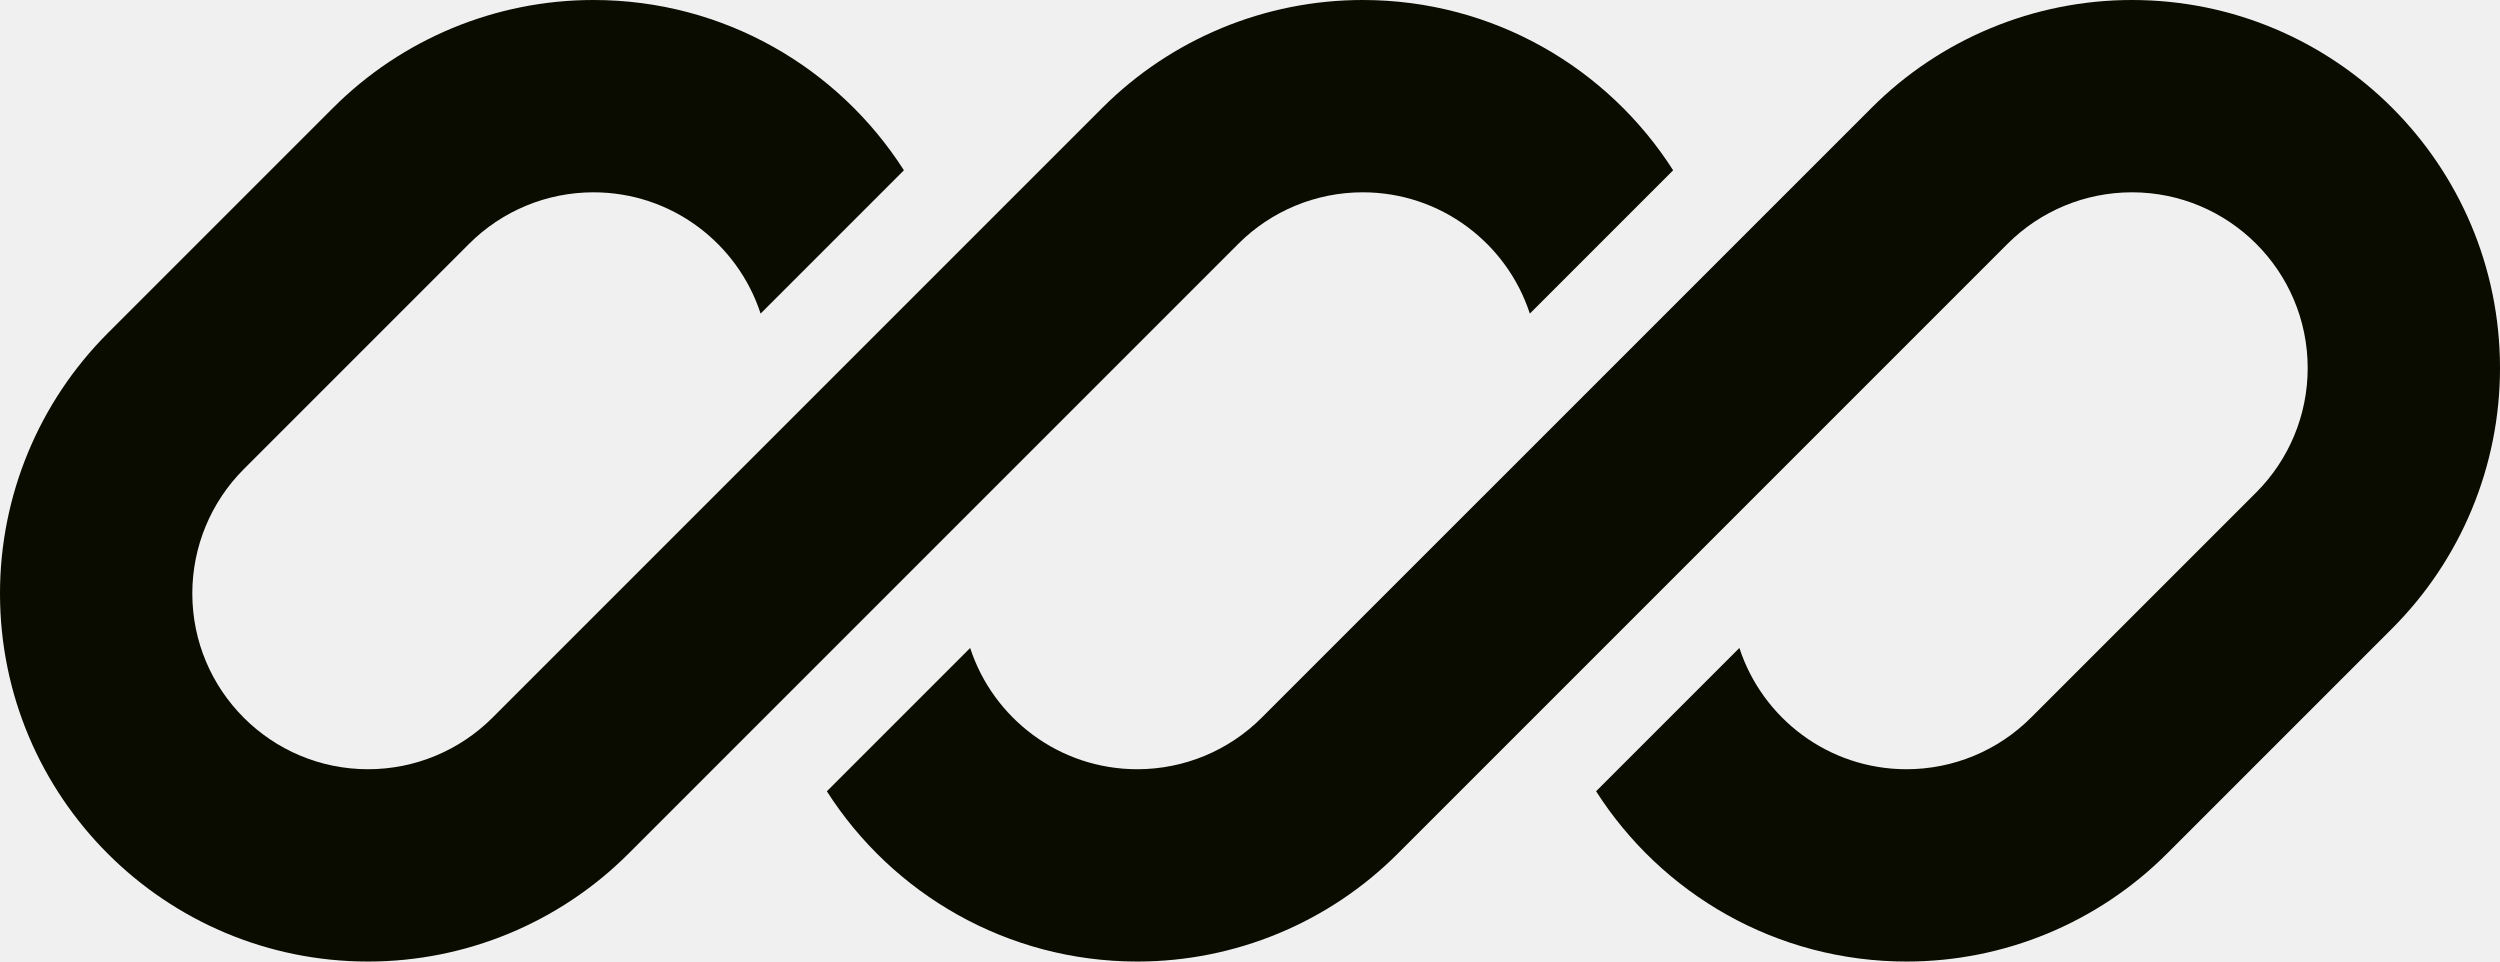
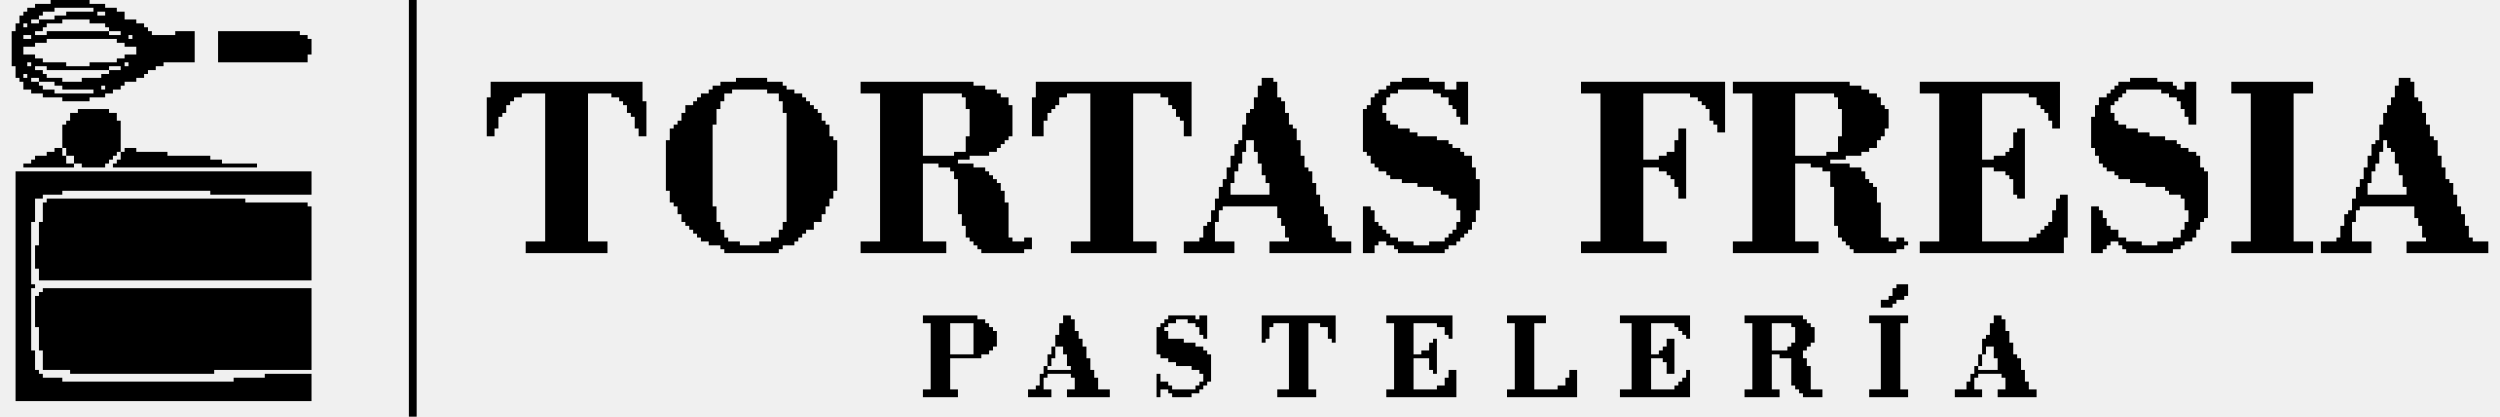
- <svg xmlns="http://www.w3.org/2000/svg" width="78" height="30" viewBox="0 0 78 30" fill="none">
-   <g clip-path="url(#clip0_328_4211)">
-     <path d="M18.515 0C15.469 0 12.547 1.21 10.393 3.364L3.364 10.393C1.21 12.547 0 15.469 0 18.515C0 24.858 5.142 30 11.485 30C14.531 30 17.453 28.79 19.607 26.636L24.469 21.774C24.469 21.774 24.469 21.774 24.469 21.774L38.636 7.607C39.665 6.578 41.06 6 42.515 6C44.95 6 47.015 7.587 47.731 9.784L52.202 5.313C50.163 2.118 46.586 0 42.515 0C39.469 0 36.547 1.21 34.393 3.364L15.364 22.393C14.335 23.422 12.94 24 11.485 24C8.456 24 6 21.544 6 18.515C6 17.06 6.578 15.665 7.607 14.636L14.636 7.607C15.665 6.578 17.06 6 18.515 6C20.95 6 23.015 7.587 23.731 9.784L28.202 5.313C26.163 2.118 22.586 0 18.515 0Z" fill="#0A0C00" />
-     <path d="M39.364 22.393C38.335 23.422 36.94 24 35.485 24C33.05 24 30.985 22.413 30.269 20.217L25.798 24.688C27.838 27.882 31.414 30 35.485 30C38.532 30 41.453 28.79 43.607 26.636L62.636 7.607C63.665 6.578 65.06 6 66.515 6C69.544 6 72 8.456 72 11.485C72 12.94 71.422 14.335 70.394 15.364L63.364 22.393C62.335 23.422 60.94 24 59.485 24C57.05 24 54.985 22.413 54.269 20.216L49.798 24.687C51.838 27.882 55.414 30 59.485 30C62.532 30 65.453 28.79 67.607 26.636L74.636 19.607C76.79 17.453 78 14.531 78 11.485C78 5.142 72.858 0 66.515 0C63.469 0 60.547 1.21 58.394 3.364L39.364 22.393Z" fill="#0A0C00" />
+ <svg xmlns="http://www.w3.org/2000/svg" xml:space="preserve" width="138px" height="23px" version="1.1" shape-rendering="geometricPrecision" text-rendering="geometricPrecision" image-rendering="optimizeQuality" fill-rule="evenodd" clip-rule="evenodd" viewBox="0 0 6.36 1.07">
+   <g id="Capa_x0020_1">
+     <g id="_2237000318976">
+       <polygon fill="black" points="0.08,0.75 0.07,0.75 0.07,0.76 0.06,0.76 0.06,0.84 0.07,0.84 0.07,0.9 0.08,0.9 0.08,0.93 0.08,0.93 0.08,0.95 0.1,0.95 0.1,0.95 0.15,0.95 0.15,0.96 0.52,0.96 0.52,0.95 0.65,0.95 0.65,0.95 0.77,0.95 0.77,0.74 0.08,0.74 " />
+       <polygon fill="black" points="0.15,0.51 0.09,0.51 0.09,0.52 0.08,0.52 0.08,0.54 0.08,0.54 0.08,0.57 0.07,0.57 0.07,0.63 0.06,0.63 0.06,0.69 0.07,0.69 0.07,0.72 0.08,0.72 0.08,0.72 0.77,0.72 0.77,0.53 0.76,0.53 0.76,0.52 0.6,0.52 0.6,0.51 0.5,0.51 0.5,0.51 0.15,0.51 " />
+       <polygon fill="black" points="0.01,1.03 0.77,1.03 0.77,0.96 0.65,0.96 0.65,0.97 0.57,0.97 0.57,0.98 0.13,0.98 0.13,0.97 0.08,0.97 0.08,0.96 0.08,0.96 0.08,0.96 0.07,0.96 0.07,0.95 0.06,0.95 0.06,0.93 0.06,0.93 0.06,0.9 0.05,0.9 0.05,0.87 0.05,0.87 0.05,0.76 0.05,0.76 0.05,0.74 0.06,0.74 0.06,0.73 0.05,0.73 0.05,0.71 0.05,0.71 0.05,0.61 0.05,0.61 0.05,0.57 0.06,0.57 0.06,0.53 0.06,0.53 0.06,0.51 0.07,0.51 0.07,0.51 0.08,0.51 0.08,0.5 0.08,0.5 0.08,0.5 0.13,0.5 0.13,0.49 0.51,0.49 0.51,0.5 0.67,0.5 0.67,0.5 0.77,0.5 0.77,0.44 0.01,0.44 " />
+       <path fill="black" d="M4.69 0.38l0 0 0 0.01 -0.01 0 0 0 -0.02 0 0 0.01 -0.08 0 0 -0.16 0.09 0 0 0 0.01 0 0 0.01 0.01 0 0 0 0 0 0 0.03 0.01 0 0 0.07 -0.01 0 0 0.03zm-0.27 -0.14l0.05 0 0 0.38 -0.05 0 0 0.03 0.22 0 0 -0.03 -0.06 0 0 -0.2 0.04 0 0 0.01 0.02 0 0 0 0.01 0 0 0.01 0.01 0 0 0 0.01 0 0 0.02 0 0 0 0.02 0.01 0 0 0.07 0 0 0 0.03 0.01 0 0 0.02 0 0 0 0.01 0.01 0 0 0.01 0.01 0 0 0 0 0 0 0.01 0.01 0 0 0 0 0 0 0.01 0.01 0 0 0.01 0.02 0 0 0 0.07 0 0 0 0.02 0 0 -0.01 0.02 0 0 -0.01 0.01 0 0 -0.01 -0.01 0 0 -0.01 -0.02 0 0 0.01 -0.02 0 0 -0.01 -0.01 0 0 0 -0.01 0 0 -0.02 0 0 0 -0.07 -0.01 0 0 -0.03 0 0 0 -0.01 -0.01 0 0 -0.01 -0.01 0 0 -0.01 0 0 0 0 -0.01 0 0 -0.01 0 0 0 -0.01 -0.01 0 0 0 0 0 0 -0.01 -0.02 0 0 0 -0.01 0 0 -0.01 -0.02 0 0 0 -0.03 0 0 -0.01 0.04 0 0 -0.01 0.02 0 0 0 0.02 0 0 -0.01 0.01 0 0 0 0.01 0 0 -0.01 0.01 0 0 0 0.01 0 0 -0.01 0 0 0 -0.01 0.01 0 0 0 0 0 0 -0.01 0.01 0 0 -0.02 0.01 0 0 -0.05 -0.01 0 0 -0.01 -0.01 0 0 -0.01 0 0 0 -0.01 -0.01 0 0 0 0 0 0 -0.01 -0.01 0 0 0 -0.01 0 0 -0.01 -0.01 0 0 0 -0.01 0 0 -0.01 -0.03 0 0 -0.01 -0.3 0 0 0.03z" />
+       <path fill="black" d="M2.45 0.38l0 0 0 0.01 -0.02 0 0 0 -0.01 0 0 0.01 -0.08 0 0 -0.16 0.08 0 0 0 0.02 0 0 0.01 0.01 0 0 0 0 0 0 0.03 0.01 0 0 0.07 -0.01 0 0 0.03zm-0.27 -0.14l0.05 0 0 0.38 -0.05 0 0 0.03 0.22 0 0 -0.03 -0.06 0 0 -0.2 0.04 0 0 0.01 0.02 0 0 0 0.01 0 0 0.01 0.01 0 0 0 0 0 0 0.02 0.01 0 0 0.02 0 0 0 0.07 0.01 0 0 0.03 0.01 0 0 0.02 0 0 0 0.01 0.01 0 0 0.01 0 0 0 0 0.01 0 0 0.01 0 0 0 0 0.01 0 0 0.01 0.01 0 0 0.01 0.02 0 0 0 0.07 0 0 0 0.02 0 0 -0.01 0.02 0 0 -0.01 0 0 0 -0.01 0 0 0 -0.01 -0.02 0 0 0.01 -0.03 0 0 -0.01 0 0 0 0 -0.01 0 0 -0.02 0 0 0 -0.07 -0.01 0 0 -0.03 -0.01 0 0 -0.01 0 0 0 -0.01 -0.01 0 0 -0.01 0 0 0 0 -0.01 0 0 -0.01 -0.01 0 0 -0.01 0 0 0 0 -0.01 0 0 -0.01 -0.01 0 0 0 -0.02 0 0 -0.01 -0.01 0 0 0 -0.03 0 0 -0.01 0.03 0 0 -0.01 0.03 0 0 0 0.02 0 0 -0.01 0.01 0 0 0 0.01 0 0 -0.01 0.01 0 0 0 0 0 0 -0.01 0.01 0 0 -0.01 0.01 0 0 0 0 0 0 -0.01 0.01 0 0 -0.02 0 0 0 -0.05 0 0 0 -0.01 -0.01 0 0 -0.01 0 0 0 -0.01 -0.01 0 0 0 -0.01 0 0 -0.01 0 0 0 0 -0.01 0 0 -0.01 -0.02 0 0 0 -0.01 0 0 -0.01 -0.03 0 0 -0.01 -0.29 0 0 0.03z" />
+       <path fill="black" d="M1.99 0.57l-0.01 0 0 0.01 0 0 0 0.01 -0.01 0 0 0.02 0 0 0 0 -0.02 0 0 0.01 -0.01 0 0 0 -0.02 0 0 0.01 -0.05 0 0 -0.01 -0.02 0 0 0 -0.01 0 0 -0.01 -0.01 0 0 0 0 0 0 -0.02 -0.01 0 0 0 0 0 0 -0.02 -0.01 0 0 -0.04 -0.01 0 0 -0.21 0.01 0 0 -0.04 0.01 0 0 -0.01 0 0 0 -0.01 0.01 0 0 -0.01 0 0 0 -0.01 0.01 0 0 0 0.01 0 0 -0.01 0.02 0 0 0 0.05 0 0 0 0.02 0 0 0.01 0.01 0 0 0 0.02 0 0 0.01 0 0 0 0.01 0.01 0 0 0.01 0 0 0 0.02 0.01 0 0 0.04 0 0 0 0.2 0 0 0 0.04zm-0.13 -0.36l-0.03 0 0 0 -0.01 0 0 0.01 -0.02 0 0 0.01 -0.01 0 0 0 0 0 0 0.01 -0.02 0 0 0 0 0 0 0.01 -0.01 0 0 0 0 0 0 0.01 -0.01 0 0 0.01 -0.01 0 0 0 -0.01 0 0 0.01 0 0 0 0.01 -0.01 0 0 0 0 0 0 0.02 -0.01 0 0 0 0 0 0 0.01 -0.01 0 0 0.01 -0.01 0 0 0.02 0 0 0 0.01 -0.01 0 0 0.03 0 0 0 0.08 0 0 0 0.02 0.01 0 0 0.02 0 0 0 0.01 0.01 0 0 0.01 0.01 0 0 0.01 0 0 0 0.01 0.01 0 0 0.01 0 0 0 0.01 0.01 0 0 0.01 0 0 0 0 0.01 0 0 0.01 0.01 0 0 0 0 0 0 0.01 0.01 0 0 0.01 0.01 0 0 0 0 0 0 0.01 0.02 0 0 0 0 0 0 0.01 0.01 0 0 0 0.02 0 0 0.01 0.01 0 0 0.01 0.03 0 0 0 0.08 0 0 0 0.03 0 0 -0.01 0.01 0 0 -0.01 0.01 0 0 0 0.02 0 0 -0.01 0 0 0 0 0.01 0 0 -0.01 0.01 0 0 0 0 0 0 -0.01 0.01 0 0 -0.01 0.01 0 0 0 0.01 0 0 -0.01 0 0 0 -0.01 0.01 0 0 0 0.01 0 0 -0.01 0 0 0 -0.01 0.01 0 0 -0.01 0 0 0 -0.01 0.01 0 0 -0.01 0 0 0 -0.01 0.01 0 0 -0.02 0.01 0 0 -0.02 0 0 0 -0.08 0 0 0 -0.03 -0.01 0 0 -0.01 -0.01 0 0 -0.02 0 0 0 -0.01 -0.01 0 0 -0.01 0 0 0 0 -0.01 0 0 -0.02 0 0 0 0 -0.01 0 0 -0.01 -0.01 0 0 0 0 0 0 -0.01 -0.01 0 0 0 0 0 0 -0.01 -0.01 0 0 -0.01 -0.01 0 0 0 0 0 0 -0.01 -0.01 0 0 0 -0.01 0 0 -0.01 -0.01 0 0 0 -0.01 0 0 -0.01 -0.01 0 0 -0.01 -0.01 0 0 0 -0.03 0 0 -0.01 -0.08 0 0 0.01z" />
+       <polygon fill="black" points="4.9,0.24 4.95,0.24 4.95,0.62 4.9,0.62 4.9,0.65 5.27,0.65 5.27,0.61 5.28,0.61 5.28,0.5 5.26,0.5 5.26,0.51 5.25,0.51 5.25,0.53 5.25,0.53 5.25,0.54 5.24,0.54 5.24,0.55 5.24,0.55 5.24,0.57 5.23,0.57 5.23,0.58 5.23,0.58 5.23,0.58 5.22,0.58 5.22,0.59 5.21,0.59 5.21,0.59 5.21,0.59 5.21,0.6 5.2,0.6 5.2,0.61 5.19,0.61 5.19,0.61 5.18,0.61 5.18,0.62 5.16,0.62 5.16,0.62 5.06,0.62 5.06,0.43 5.09,0.43 5.09,0.44 5.11,0.44 5.11,0.44 5.12,0.44 5.12,0.45 5.13,0.45 5.13,0.46 5.13,0.46 5.13,0.46 5.14,0.46 5.14,0.48 5.14,0.48 5.14,0.5 5.15,0.5 5.15,0.51 5.17,0.51 5.17,0.33 5.15,0.33 5.15,0.34 5.14,0.34 5.14,0.36 5.14,0.36 5.14,0.38 5.13,0.38 5.13,0.39 5.13,0.39 5.13,0.39 5.12,0.39 5.12,0.4 5.11,0.4 5.11,0.4 5.09,0.4 5.09,0.41 5.06,0.41 5.06,0.24 5.16,0.24 5.16,0.24 5.18,0.24 5.18,0.25 5.19,0.25 5.19,0.25 5.2,0.25 5.2,0.26 5.2,0.26 5.2,0.27 5.21,0.27 5.21,0.27 5.21,0.27 5.21,0.28 5.22,0.28 5.22,0.29 5.23,0.29 5.23,0.3 5.23,0.3 5.23,0.31 5.24,0.31 5.24,0.32 5.24,0.32 5.24,0.33 5.26,0.33 5.26,0.21 4.9,0.21 " />
+       <polygon fill="black" points="4.03,0.24 4.08,0.24 4.08,0.62 4.03,0.62 4.03,0.65 4.25,0.65 4.25,0.62 4.19,0.62 4.19,0.43 4.23,0.43 4.23,0.44 4.24,0.44 4.24,0.44 4.25,0.44 4.25,0.45 4.26,0.45 4.26,0.46 4.27,0.46 4.27,0.46 4.27,0.46 4.27,0.48 4.28,0.48 4.28,0.5 4.28,0.5 4.28,0.51 4.3,0.51 4.3,0.33 4.28,0.33 4.28,0.34 4.28,0.34 4.28,0.36 4.27,0.36 4.27,0.38 4.27,0.38 4.27,0.39 4.26,0.39 4.26,0.39 4.25,0.39 4.25,0.4 4.24,0.4 4.24,0.4 4.23,0.4 4.23,0.41 4.19,0.41 4.19,0.24 4.28,0.24 4.28,0.24 4.31,0.24 4.31,0.25 4.32,0.25 4.32,0.25 4.33,0.25 4.33,0.26 4.34,0.26 4.34,0.27 4.35,0.27 4.35,0.28 4.35,0.28 4.35,0.28 4.36,0.28 4.36,0.29 4.36,0.29 4.36,0.31 4.37,0.31 4.37,0.32 4.38,0.32 4.38,0.33 4.38,0.33 4.38,0.34 4.4,0.34 4.4,0.21 4.03,0.21 " />
+       <polygon fill="black" points="2.63,0.25 2.62,0.25 2.62,0.35 2.64,0.35 2.64,0.35 2.65,0.35 2.65,0.33 2.65,0.33 2.65,0.31 2.66,0.31 2.66,0.3 2.66,0.3 2.66,0.29 2.67,0.29 2.67,0.28 2.68,0.28 2.68,0.27 2.68,0.27 2.68,0.27 2.69,0.27 2.69,0.26 2.69,0.26 2.69,0.25 2.7,0.25 2.7,0.25 2.71,0.25 2.71,0.24 2.73,0.24 2.73,0.24 2.77,0.24 2.77,0.62 2.72,0.62 2.72,0.65 2.94,0.65 2.94,0.62 2.88,0.62 2.88,0.24 2.93,0.24 2.93,0.24 2.95,0.24 2.95,0.25 2.96,0.25 2.96,0.25 2.97,0.25 2.97,0.26 2.97,0.26 2.97,0.27 2.98,0.27 2.98,0.27 2.98,0.27 2.98,0.28 2.99,0.28 2.99,0.29 2.99,0.29 2.99,0.3 3,0.3 3,0.31 3.01,0.31 3.01,0.33 3.01,0.33 3.01,0.35 3.02,0.35 3.02,0.35 3.03,0.35 3.03,0.26 3.03,0.26 3.03,0.21 2.63,0.21 " />
+       <polygon fill="black" points="1.23,0.25 1.22,0.25 1.22,0.35 1.24,0.35 1.24,0.35 1.24,0.35 1.24,0.33 1.25,0.33 1.25,0.31 1.25,0.31 1.25,0.3 1.26,0.3 1.26,0.29 1.27,0.29 1.27,0.28 1.27,0.28 1.27,0.27 1.28,0.27 1.28,0.27 1.28,0.27 1.28,0.26 1.29,0.26 1.29,0.25 1.29,0.25 1.29,0.25 1.31,0.25 1.31,0.24 1.32,0.24 1.32,0.24 1.37,0.24 1.37,0.62 1.32,0.62 1.32,0.65 1.53,0.65 1.53,0.62 1.48,0.62 1.48,0.24 1.53,0.24 1.53,0.24 1.54,0.24 1.54,0.25 1.55,0.25 1.55,0.25 1.56,0.25 1.56,0.26 1.57,0.26 1.57,0.27 1.57,0.27 1.57,0.27 1.58,0.27 1.58,0.28 1.58,0.28 1.58,0.29 1.59,0.29 1.59,0.3 1.6,0.3 1.6,0.31 1.6,0.31 1.6,0.33 1.61,0.33 1.61,0.35 1.61,0.35 1.61,0.35 1.63,0.35 1.63,0.26 1.62,0.26 1.62,0.21 1.23,0.21 " />
+       <polygon fill="black" points="3.57,0.21 3.55,0.21 3.55,0.21 3.54,0.21 3.54,0.22 3.53,0.22 3.53,0.23 3.52,0.23 3.52,0.23 3.51,0.23 3.51,0.24 3.51,0.24 3.51,0.24 3.5,0.24 3.5,0.25 3.5,0.25 3.5,0.25 3.49,0.25 3.49,0.26 3.49,0.26 3.49,0.27 3.48,0.27 3.48,0.28 3.47,0.28 3.47,0.3 3.47,0.3 3.47,0.38 3.47,0.38 3.47,0.39 3.48,0.39 3.48,0.4 3.49,0.4 3.49,0.42 3.49,0.42 3.49,0.42 3.5,0.42 3.5,0.43 3.5,0.43 3.5,0.43 3.51,0.43 3.51,0.44 3.52,0.44 3.52,0.44 3.53,0.44 3.53,0.45 3.54,0.45 3.54,0.46 3.55,0.46 3.55,0.46 3.57,0.46 3.57,0.47 3.58,0.47 3.58,0.47 3.61,0.47 3.61,0.48 3.64,0.48 3.64,0.48 3.65,0.48 3.65,0.49 3.67,0.49 3.67,0.5 3.69,0.5 3.69,0.5 3.69,0.5 3.69,0.51 3.7,0.51 3.7,0.51 3.71,0.51 3.71,0.52 3.71,0.52 3.71,0.54 3.72,0.54 3.72,0.57 3.71,0.57 3.71,0.58 3.71,0.58 3.71,0.59 3.7,0.59 3.7,0.6 3.69,0.6 3.69,0.61 3.68,0.61 3.68,0.61 3.68,0.61 3.68,0.62 3.66,0.62 3.66,0.62 3.64,0.62 3.64,0.63 3.6,0.63 3.6,0.62 3.57,0.62 3.57,0.62 3.56,0.62 3.56,0.61 3.54,0.61 3.54,0.61 3.54,0.61 3.54,0.6 3.53,0.6 3.53,0.59 3.53,0.59 3.53,0.59 3.52,0.59 3.52,0.58 3.51,0.58 3.51,0.58 3.51,0.58 3.51,0.57 3.5,0.57 3.5,0.56 3.5,0.56 3.5,0.54 3.49,0.54 3.49,0.53 3.49,0.53 3.49,0.53 3.47,0.53 3.47,0.65 3.49,0.65 3.49,0.65 3.5,0.65 3.5,0.64 3.5,0.64 3.5,0.63 3.51,0.63 3.51,0.63 3.51,0.63 3.51,0.62 3.53,0.62 3.53,0.63 3.54,0.63 3.54,0.63 3.55,0.63 3.55,0.64 3.56,0.64 3.56,0.65 3.58,0.65 3.58,0.65 3.66,0.65 3.66,0.65 3.68,0.65 3.68,0.64 3.69,0.64 3.69,0.63 3.7,0.63 3.7,0.63 3.71,0.63 3.71,0.62 3.72,0.62 3.72,0.62 3.72,0.62 3.72,0.61 3.73,0.61 3.73,0.61 3.73,0.61 3.73,0.6 3.74,0.6 3.74,0.59 3.75,0.59 3.75,0.58 3.75,0.58 3.75,0.57 3.76,0.57 3.76,0.56 3.76,0.56 3.76,0.54 3.77,0.54 3.77,0.46 3.76,0.46 3.76,0.44 3.76,0.44 3.76,0.43 3.75,0.43 3.75,0.42 3.75,0.42 3.75,0.4 3.74,0.4 3.74,0.4 3.73,0.4 3.73,0.39 3.73,0.39 3.73,0.39 3.72,0.39 3.72,0.38 3.71,0.38 3.71,0.38 3.7,0.38 3.7,0.37 3.69,0.37 3.69,0.36 3.67,0.36 3.67,0.36 3.66,0.36 3.66,0.35 3.64,0.35 3.64,0.35 3.61,0.35 3.61,0.34 3.59,0.34 3.59,0.33 3.57,0.33 3.57,0.33 3.56,0.33 3.56,0.32 3.54,0.32 3.54,0.32 3.54,0.32 3.54,0.31 3.53,0.31 3.53,0.31 3.53,0.31 3.53,0.29 3.52,0.29 3.52,0.27 3.53,0.27 3.53,0.26 3.53,0.26 3.53,0.25 3.54,0.25 3.54,0.25 3.54,0.25 3.54,0.24 3.55,0.24 3.55,0.24 3.56,0.24 3.56,0.23 3.58,0.23 3.58,0.23 3.63,0.23 3.63,0.23 3.65,0.23 3.65,0.24 3.66,0.24 3.66,0.24 3.67,0.24 3.67,0.25 3.68,0.25 3.68,0.25 3.69,0.25 3.69,0.26 3.69,0.26 3.69,0.27 3.7,0.27 3.7,0.28 3.71,0.28 3.71,0.29 3.71,0.29 3.71,0.3 3.72,0.3 3.72,0.32 3.72,0.32 3.72,0.32 3.74,0.32 3.74,0.21 3.71,0.21 3.71,0.22 3.71,0.22 3.71,0.23 3.7,0.23 3.7,0.23 3.69,0.23 3.69,0.23 3.68,0.23 3.68,0.22 3.68,0.22 3.68,0.21 3.66,0.21 3.66,0.21 3.64,0.21 3.64,0.2 3.57,0.2 " />
+       <polygon fill="black" points="5.44,0.21 5.42,0.21 5.42,0.21 5.41,0.21 5.41,0.22 5.4,0.22 5.4,0.23 5.39,0.23 5.39,0.23 5.39,0.23 5.39,0.24 5.38,0.24 5.38,0.24 5.38,0.24 5.38,0.25 5.37,0.25 5.37,0.25 5.36,0.25 5.36,0.26 5.36,0.26 5.36,0.27 5.35,0.27 5.35,0.28 5.35,0.28 5.35,0.3 5.34,0.3 5.34,0.38 5.35,0.38 5.35,0.39 5.35,0.39 5.35,0.4 5.36,0.4 5.36,0.42 5.36,0.42 5.36,0.42 5.37,0.42 5.37,0.43 5.38,0.43 5.38,0.43 5.38,0.43 5.38,0.44 5.39,0.44 5.39,0.44 5.4,0.44 5.4,0.45 5.41,0.45 5.41,0.46 5.42,0.46 5.42,0.46 5.44,0.46 5.44,0.47 5.46,0.47 5.46,0.47 5.48,0.47 5.48,0.48 5.51,0.48 5.51,0.48 5.53,0.48 5.53,0.49 5.54,0.49 5.54,0.5 5.56,0.5 5.56,0.5 5.57,0.5 5.57,0.51 5.57,0.51 5.57,0.51 5.58,0.51 5.58,0.52 5.58,0.52 5.58,0.54 5.59,0.54 5.59,0.57 5.58,0.57 5.58,0.58 5.58,0.58 5.58,0.59 5.57,0.59 5.57,0.6 5.57,0.6 5.57,0.61 5.56,0.61 5.56,0.61 5.55,0.61 5.55,0.62 5.54,0.62 5.54,0.62 5.51,0.62 5.51,0.63 5.47,0.63 5.47,0.62 5.45,0.62 5.45,0.62 5.43,0.62 5.43,0.61 5.42,0.61 5.42,0.61 5.41,0.61 5.41,0.6 5.41,0.6 5.41,0.59 5.4,0.59 5.4,0.59 5.39,0.59 5.39,0.58 5.39,0.58 5.39,0.58 5.38,0.58 5.38,0.57 5.38,0.57 5.38,0.56 5.37,0.56 5.37,0.54 5.36,0.54 5.36,0.53 5.36,0.53 5.36,0.53 5.34,0.53 5.34,0.65 5.36,0.65 5.36,0.65 5.37,0.65 5.37,0.64 5.38,0.64 5.38,0.63 5.38,0.63 5.38,0.63 5.39,0.63 5.39,0.62 5.41,0.62 5.41,0.63 5.41,0.63 5.41,0.63 5.42,0.63 5.42,0.64 5.43,0.64 5.43,0.65 5.46,0.65 5.46,0.65 5.53,0.65 5.53,0.65 5.55,0.65 5.55,0.64 5.57,0.64 5.57,0.63 5.57,0.63 5.57,0.63 5.58,0.63 5.58,0.62 5.59,0.62 5.59,0.62 5.6,0.62 5.6,0.61 5.6,0.61 5.6,0.61 5.61,0.61 5.61,0.6 5.61,0.6 5.61,0.59 5.62,0.59 5.62,0.58 5.62,0.58 5.62,0.57 5.63,0.57 5.63,0.56 5.64,0.56 5.64,0.54 5.64,0.54 5.64,0.46 5.64,0.46 5.64,0.44 5.63,0.44 5.63,0.43 5.62,0.43 5.62,0.42 5.62,0.42 5.62,0.4 5.61,0.4 5.61,0.4 5.61,0.4 5.61,0.39 5.6,0.39 5.6,0.39 5.59,0.39 5.59,0.38 5.58,0.38 5.58,0.38 5.57,0.38 5.57,0.37 5.56,0.37 5.56,0.36 5.54,0.36 5.54,0.36 5.53,0.36 5.53,0.35 5.51,0.35 5.51,0.35 5.49,0.35 5.49,0.34 5.46,0.34 5.46,0.33 5.44,0.33 5.44,0.33 5.43,0.33 5.43,0.32 5.42,0.32 5.42,0.32 5.41,0.32 5.41,0.31 5.41,0.31 5.41,0.31 5.4,0.31 5.4,0.29 5.39,0.29 5.39,0.27 5.4,0.27 5.4,0.26 5.41,0.26 5.41,0.25 5.41,0.25 5.41,0.25 5.42,0.25 5.42,0.24 5.42,0.24 5.42,0.24 5.43,0.24 5.43,0.23 5.46,0.23 5.46,0.23 5.5,0.23 5.5,0.23 5.52,0.23 5.52,0.24 5.54,0.24 5.54,0.24 5.54,0.24 5.54,0.25 5.56,0.25 5.56,0.25 5.56,0.25 5.56,0.26 5.57,0.26 5.57,0.27 5.57,0.27 5.57,0.28 5.58,0.28 5.58,0.29 5.58,0.29 5.58,0.3 5.59,0.3 5.59,0.32 5.6,0.32 5.6,0.32 5.61,0.32 5.61,0.21 5.58,0.21 5.58,0.22 5.58,0.22 5.58,0.23 5.57,0.23 5.57,0.23 5.57,0.23 5.57,0.23 5.56,0.23 5.56,0.22 5.55,0.22 5.55,0.21 5.53,0.21 5.53,0.21 5.51,0.21 5.51,0.2 5.44,0.2 " />
+       <path fill="black" d="M3.12 0.5l0.01 0 0 -0.02 0 0 0 -0.01 0.01 0 0 -0.02 0 0 0 -0.01 0.01 0 0 -0.02 0.01 0 0 -0.01 0 0 0 -0.02 0.01 0 0 -0.01 0 0 0 -0.02 0.01 0 0 0 0.01 0 0 0.02 0 0 0 0.01 0.01 0 0 0.01 0 0 0 0.02 0.01 0 0 0.01 0 0 0 0.02 0.01 0 0 0.02 0.01 0 0 0.01 0 0 0 0.02 0.01 0 0 0 -0.12 0 0 0zm0.09 -0.28l-0.01 0 0 0.02 0 0 0 0.01 -0.01 0 0 0.02 0 0 0 0.01 -0.01 0 0 0.01 -0.01 0 0 0.02 0 0 0 0.01 -0.01 0 0 0.02 0 0 0 0.02 -0.01 0 0 0.01 -0.01 0 0 0.02 0 0 0 0.01 -0.01 0 0 0.02 0 0 0 0.01 -0.01 0 0 0.01 0 0 0 0.02 -0.01 0 0 0.02 -0.01 0 0 0.01 0 0 0 0.02 -0.01 0 0 0.02 0 0 0 0.01 -0.01 0 0 0.01 0 0 0 0.02 -0.01 0 0 0.01 -0.01 0 0 0.02 0 0 0 0.01 -0.01 0 0 0.01 -0.01 0 0 0 -0.03 0 0 0.03 0.13 0 0 -0.03 -0.05 0 0 0 0 0 0 -0.01 -0.01 0 0 0 0.01 0 0 -0.02 0 0 0 -0.02 0.01 0 0 -0.01 0 0 0 -0.02 0.01 0 0 -0.01 0.01 0 0 0 0.12 0 0 0 0.01 0 0 0.02 0 0 0 0.01 0.01 0 0 0.02 0.01 0 0 0.01 0 0 0 0.02 0.01 0 0 0.01 -0.05 0 0 0.03 0.21 0 0 -0.03 -0.04 0 0 -0.01 -0.01 0 0 -0.02 0 0 0 -0.01 -0.01 0 0 -0.02 0 0 0 -0.01 -0.01 0 0 -0.02 -0.01 0 0 -0.01 0 0 0 -0.02 -0.01 0 0 -0.02 0 0 0 -0.01 -0.01 0 0 -0.01 0 0 0 -0.02 -0.01 0 0 -0.01 -0.01 0 0 -0.02 0 0 0 -0.01 -0.01 0 0 -0.02 0 0 0 -0.02 -0.01 0 0 -0.01 0 0 0 -0.02 -0.01 0 0 -0.01 -0.01 0 0 -0.01 0 0 0 -0.02 -0.01 0 0 -0.01 0 0 0 -0.02 -0.01 0 0 -0.01 -0.01 0 0 -0.02 0 0 0 -0.02 -0.01 0 0 -0.01 -0.03 0 0 0.02z" />
+       <path fill="black" d="M6.04 0.5l0.01 0 0 -0.02 0 0 0 -0.01 0.01 0 0 -0.02 0 0 0 -0.01 0.01 0 0 -0.02 0.01 0 0 -0.01 0 0 0 -0.02 0.01 0 0 -0.01 0 0 0 -0.02 0.01 0 0 0 0 0 0 0.02 0.01 0 0 0.01 0.01 0 0 0.01 0 0 0 0.02 0.01 0 0 0.01 0 0 0 0.02 0.01 0 0 0.02 0 0 0 0.01 0.01 0 0 0.02 0.01 0 0 0 -0.12 0 0 0zm0.09 -0.28l-0.01 0 0 0.02 0 0 0 0.01 -0.01 0 0 0.02 -0.01 0 0 0.01 0 0 0 0.01 -0.01 0 0 0.02 0 0 0 0.01 -0.01 0 0 0.02 0 0 0 0.02 -0.01 0 0 0.01 -0.01 0 0 0.02 0 0 0 0.01 -0.01 0 0 0.02 0 0 0 0.01 -0.01 0 0 0.01 0 0 0 0.02 -0.01 0 0 0.02 -0.01 0 0 0.01 0 0 0 0.02 -0.01 0 0 0.02 0 0 0 0.01 -0.01 0 0 0.01 -0.01 0 0 0.02 0 0 0 0.01 -0.01 0 0 0.02 0 0 0 0.01 -0.01 0 0 0.01 -0.01 0 0 0 -0.03 0 0 0.03 0.13 0 0 -0.03 -0.05 0 0 0 0 0 0 -0.01 -0.01 0 0 0 0.01 0 0 -0.02 0 0 0 -0.02 0.01 0 0 -0.01 0 0 0 -0.02 0.01 0 0 -0.01 0.01 0 0 0 0.12 0 0 0 0.01 0 0 0.02 0 0 0 0.01 0.01 0 0 0.02 0.01 0 0 0.01 0 0 0 0.02 0.01 0 0 0.01 -0.05 0 0 0.03 0.21 0 0 -0.03 -0.04 0 0 -0.01 -0.01 0 0 -0.02 0 0 0 -0.01 -0.01 0 0 -0.02 0 0 0 -0.01 -0.01 0 0 -0.02 -0.01 0 0 -0.01 0 0 0 -0.02 -0.01 0 0 -0.02 0 0 0 -0.01 -0.01 0 0 -0.01 -0.01 0 0 -0.02 0 0 0 -0.01 -0.01 0 0 -0.02 0 0 0 -0.01 -0.01 0 0 -0.02 0 0 0 -0.02 -0.01 0 0 -0.01 -0.01 0 0 -0.02 0 0 0 -0.01 -0.01 0 0 -0.01 0 0 0 -0.02 -0.01 0 0 -0.01 0 0 0 -0.02 -0.01 0 0 -0.01 -0.01 0 0 -0.02 0 0 0 -0.02 -0.01 0 0 -0.01 -0.03 0 0 0.02z" />
+       <path fill="black" d="M0.23 0.23l0 -0.01 0.01 0 0 0.01 -0.01 0zm0.02 -0.02l0 0 0 0.01 0 0 0 -0.01zm-0.02 0.02l0 0 -0.02 0 0 0.01 -0.03 0 0 0 -0.04 0 0 0 -0.03 0 0 -0.01 -0.02 0 0 0 -0.01 0 0 -0.01 -0.01 0 0 -0.01 -0.01 0 0 0 -0.01 0 0 -0.01 0 0 0 0 0.01 0 0 0 0.01 0 0 0.01 0.02 0 0 0 0.02 0 0 0.01 0.02 0 0 0.01 0.1 0zm-0.2 -0.04l0.01 0 0 0.01 -0.01 0 0 -0.01zm0.02 -0.02l0.02 0 0 0 0.02 0 0 0.01 0.05 0 0 0 0.06 0 0 0 0.05 0 0 -0.01 0.02 0 0 0 0.02 0 0 0 -0.01 0 0 0.01 -0.01 0 0 0 -0.02 0 0 0.01 -0.02 0 0 0.01 -0.02 0 0 0 -0.03 0 0 0.01 -0.05 0 0 -0.01 -0.02 0 0 0 -0.02 0 0 -0.01 -0.01 0 0 -0.01 -0.01 0 0 0 -0.01 0 0 -0.01 -0.01 0 0 0zm0.24 -0.01l0.01 0 0 0.01 -0.01 0 0 -0.01zm-0.24 0.01l-0.01 0 0 -0.01 0.01 0 0 0.01zm-0.02 -0.01l0 0 0 0 0 0 0 0zm-0.01 -0.03l0.01 0 0 -0.01 0.02 0 0 0 0.01 0 0 -0.01 0.03 0 0 -0.01 0.03 0 0 0 0.12 0 0 0 0.03 0 0 0.01 0.02 0 0 0.01 0.02 0 0 0 0.01 0 0 0.01 0.01 0 0 0 -0.01 0 0 0.01 -0.01 0 0 0 -0.02 0 0 0.01 -0.02 0 0 0.01 -0.03 0 0 0 -0.04 0 0 0.01 -0.06 0 0 -0.01 -0.04 0 0 0 -0.02 0 0 -0.01 -0.02 0 0 -0.01 -0.02 0 0 0 -0.01 0 0 -0.01 -0.01 0 0 0zm0.28 -0.04l0.01 0 0 0.01 -0.01 0 0 -0.01zm-0.25 0l0 0.01 -0.02 0 0 -0.01 0.02 0zm0 0l0 0 0.01 0 0 -0.01 0 0 0 0 0.02 0 0 -0.01 0.01 0 0 -0.01 0.01 0 0 0 0.03 0 0 -0.01 0.07 0 0 0.01 0.02 0 0 0 0.02 0 0 0.01 0.01 0 0 0.01 0.02 0 0 0 0.01 0 0 0.01 0.01 0 0 0 -0.01 0 0 0 -0.03 0 0 -0.01 -0.03 0 0 0 -0.1 0 0 0 -0.03 0 0 0.01 -0.03 0 0 0 -0.01 0zm-0.02 -0.02l0 0.01 0 0 0 -0.01 0 0zm0 0l0 -0.01 0.01 0 0 0.01 -0.01 0zm0.22 -0.03l0 0 0 0.01 0 0 0 -0.01zm-0.11 0l-0.03 0 0 0.01 -0.02 0 0 0 -0.02 0 0 0.01 -0.01 0 0 0 -0.01 0 0 0 0 0 0 -0.01 0.01 0 0 0 0.01 0 0 -0.01 0.01 0 0 -0.01 0.01 0 0 0 0.02 0 0 -0.01 0.03 0 0 0 0.04 0 0 0 0.03 0 0 0.01 0.02 0 0 0 0.01 0 0 0.01 -0.02 0 0 -0.01 -0.08 0 0 0.01zm0.33 0.12l0 -0.08 -0.05 0 0 0.01 -0.02 0 0 0 -0.02 0 0 0 -0.02 0 0 -0.01 0 0 0 0 -0.01 0 0 -0.01 -0.01 0 0 -0.01 -0.01 0 0 0 -0.01 0 0 -0.01 -0.01 0 0 0 -0.02 0 0 -0.01 0 0 0 -0.01 -0.01 0 0 0 -0.01 0 0 -0.01 -0.02 0 0 0 -0.01 0 0 -0.01 -0.02 0 0 0 -0.02 0 0 -0.01 -0.1 0 0 0.01 -0.02 0 0 0 -0.02 0 0 0.01 -0.01 0 0 0 -0.01 0 0 0.01 -0.01 0 0 0 0 0 0 0.01 -0.01 0 0 0.01 0 0 0 0.01 -0.01 0 0 0.01 0 0 0 0.01 -0.01 0 0 0.09 0.01 0 0 0.02 0 0 0 0.01 0.01 0 0 0.01 0 0 0 0 0.01 0 0 0.01 0 0 0 0.01 0.01 0 0 0 0.01 0 0 0.01 0.01 0 0 0 0.02 0 0 0.01 0.02 0 0 0 0.03 0 0 0.01 0.07 0 0 -0.01 0.02 0 0 0 0.02 0 0 -0.01 0.01 0 0 0 0.01 0 0 -0.01 0.01 0 0 0 0.01 0 0 -0.01 0.01 0 0 -0.01 0.02 0 0 0 0.01 0 0 -0.01 0 0 0 0 0.02 0 0 -0.01 0.01 0 0 -0.01 0.01 0 0 0 0.01 0 0 -0.01 0.01 0 0 0 0.01 0 0 -0.01 0.08 0z" />
+       <polygon fill="black" points="5.7,0.24 5.75,0.24 5.75,0.62 5.7,0.62 5.7,0.65 5.91,0.65 5.91,0.62 5.86,0.62 5.86,0.24 5.91,0.24 5.91,0.21 5.7,0.21 " />
+       <polygon fill="black" points="1.02,1.07 1.04,1.07 1.04,0 1.02,0 " />
+       <path fill="black" d="M4.57 0.89l-0.01 0 0 0.01 -0.04 0 0 -0.07 0.04 0 0 0 0.01 0 0 0.01 0.01 0 0 0.04 -0.01 0 0 0.01zm-0.12 -0.06l0.02 0 0 0.17 -0.02 0 0 0.02 0.09 0 0 -0.02 -0.02 0 0 -0.09 0.02 0 0 0.01 0.02 0 0 0 0.01 0 0 0.02 0 0 0 0.05 0.01 0 0 0.01 0 0 0 0 0.01 0 0 0.01 0.01 0 0 0.01 0.05 0 0 -0.01 0 0 0 -0.01 -0.02 0 0 0 -0.01 0 0 -0.05 0 0 0 -0.01 -0.01 0 0 -0.02 -0.01 0 0 0 0 0 0 -0.01 -0.02 0 0 0 0.02 0 0 -0.01 0.01 0 0 -0.01 0 0 0 0 0.01 0 0 -0.01 0.01 0 0 -0.04 -0.01 0 0 -0.01 0 0 0 0 -0.01 0 0 -0.01 -0.01 0 0 -0.01 -0.15 0 0 0.02z" />
+       <polygon fill="black" points="0.53,0.08 0.53,0.16 0.75,0.16 0.75,0.16 0.76,0.16 0.76,0.15 0.76,0.15 0.76,0.14 0.77,0.14 0.77,0.13 0.77,0.13 0.77,0.12 0.77,0.12 0.77,0.1 0.76,0.1 0.76,0.09 0.76,0.09 0.76,0.09 0.74,0.09 0.74,0.08 " />
+       <polygon fill="black" points="0.18,0.28 0.17,0.28 0.17,0.29 0.16,0.29 0.16,0.29 0.15,0.29 0.15,0.31 0.14,0.31 0.14,0.31 0.14,0.31 0.14,0.32 0.13,0.32 0.13,0.38 0.14,0.38 0.14,0.39 0.14,0.39 0.14,0.4 0.15,0.4 0.15,0.4 0.16,0.4 0.16,0.41 0.16,0.41 0.16,0.42 0.17,0.42 0.17,0.42 0.18,0.42 0.18,0.43 0.24,0.43 0.24,0.42 0.25,0.42 0.25,0.42 0.25,0.42 0.25,0.41 0.26,0.41 0.26,0.4 0.27,0.4 0.27,0.4 0.27,0.4 0.27,0.39 0.28,0.39 0.28,0.38 0.28,0.38 0.28,0.32 0.28,0.32 0.28,0.31 0.27,0.31 0.27,0.31 0.27,0.31 0.27,0.29 0.25,0.29 0.25,0.29 0.25,0.29 0.25,0.28 0.24,0.28 0.24,0.28 0.18,0.28 " />
+       <polygon fill="black" points="3.53,0.83 3.55,0.83 3.55,1 3.53,1 3.53,1.02 3.71,1.02 3.71,0.95 3.69,0.95 3.69,0.95 3.69,0.95 3.69,0.97 3.68,0.97 3.68,0.98 3.68,0.98 3.68,0.99 3.67,0.99 3.67,0.99 3.66,0.99 3.66,1 3.65,1 3.65,1 3.6,1 3.6,0.92 3.62,0.92 3.62,0.92 3.64,0.92 3.64,0.93 3.64,0.93 3.64,0.95 3.65,0.95 3.65,0.96 3.66,0.96 3.66,0.87 3.65,0.87 3.65,0.88 3.64,0.88 3.64,0.89 3.64,0.89 3.64,0.9 3.62,0.9 3.62,0.91 3.6,0.91 3.6,0.83 3.65,0.83 3.65,0.83 3.66,0.83 3.66,0.84 3.67,0.84 3.67,0.84 3.68,0.84 3.68,0.85 3.68,0.85 3.68,0.86 3.69,0.86 3.69,0.87 3.7,0.87 3.7,0.81 3.53,0.81 " />
+       <polygon fill="black" points="4.13,0.83 4.16,0.83 4.16,1 4.13,1 4.13,1.02 4.31,1.02 4.31,0.95 4.3,0.95 4.3,0.95 4.3,0.95 4.3,0.97 4.29,0.97 4.29,0.98 4.28,0.98 4.28,0.99 4.28,0.99 4.28,0.99 4.27,0.99 4.27,1 4.26,1 4.26,1 4.21,1 4.21,0.92 4.23,0.92 4.23,0.92 4.24,0.92 4.24,0.93 4.25,0.93 4.25,0.95 4.25,0.95 4.25,0.96 4.27,0.96 4.27,0.87 4.25,0.87 4.25,0.88 4.25,0.88 4.25,0.89 4.24,0.89 4.24,0.9 4.23,0.9 4.23,0.91 4.21,0.91 4.21,0.83 4.26,0.83 4.26,0.83 4.27,0.83 4.27,0.84 4.28,0.84 4.28,0.84 4.28,0.84 4.28,0.85 4.29,0.85 4.29,0.86 4.3,0.86 4.3,0.87 4.31,0.87 4.31,0.81 4.13,0.81 " />
+       <path fill="black" d="M2.47 0.91l-0.02 0 0 0 -0.04 0 0 -0.08 0.04 0 0 0 0.02 0 0 0.02 0 0 0 0.04 0 0 0 0.02zm-0.13 -0.08l0.02 0 0 0.17 -0.02 0 0 0.02 0.09 0 0 -0.02 -0.02 0 0 -0.08 0.06 0 0 0 0.02 0 0 -0.01 0.01 0 0 0 0.01 0 0 -0.01 0.01 0 0 -0.01 0.01 0 0 -0.04 -0.01 0 0 -0.01 -0.01 0 0 -0.01 0 0 0 0 -0.01 0 0 -0.01 -0.02 0 0 -0.01 -0.14 0 0 0.02z" />
+       <polygon fill="black" points="3.21,0.88 3.22,0.88 3.22,0.87 3.23,0.87 3.23,0.85 3.23,0.85 3.23,0.84 3.24,0.84 3.24,0.84 3.24,0.84 3.24,0.83 3.25,0.83 3.25,0.83 3.28,0.83 3.28,1 3.25,1 3.25,1.02 3.35,1.02 3.35,1 3.33,1 3.33,0.83 3.35,0.83 3.35,0.83 3.36,0.83 3.36,0.84 3.37,0.84 3.37,0.84 3.38,0.84 3.38,0.85 3.38,0.85 3.38,0.87 3.39,0.87 3.39,0.88 3.4,0.88 3.4,0.81 3.21,0.81 " />
+       <polygon fill="black" points="2.98,0.81 2.97,0.81 2.97,0.82 2.96,0.82 2.96,0.83 2.95,0.83 2.95,0.83 2.95,0.83 2.95,0.84 2.94,0.84 2.94,0.85 2.94,0.85 2.94,0.89 2.94,0.89 2.94,0.91 2.95,0.91 2.95,0.91 2.95,0.91 2.95,0.92 2.96,0.92 2.96,0.92 2.97,0.92 2.97,0.93 2.99,0.93 2.99,0.94 3.01,0.94 3.01,0.94 3.03,0.94 3.03,0.95 3.05,0.95 3.05,0.95 3.05,0.95 3.05,0.96 3.06,0.96 3.06,0.98 3.05,0.98 3.05,0.99 3.05,0.99 3.05,0.99 3.04,0.99 3.04,1 3.03,1 3.03,1 2.99,1 2.99,1 2.98,1 2.98,0.99 2.97,0.99 2.97,0.99 2.97,0.99 2.97,0.98 2.96,0.98 2.96,0.98 2.95,0.98 2.95,0.96 2.95,0.96 2.95,0.96 2.94,0.96 2.94,1.02 2.95,1.02 2.95,1 2.97,1 2.97,1.01 2.98,1.01 2.98,1.02 3.03,1.02 3.03,1.01 3.05,1.01 3.05,1 3.06,1 3.06,1 3.06,1 3.06,0.99 3.07,0.99 3.07,0.98 3.08,0.98 3.08,0.97 3.08,0.97 3.08,0.92 3.08,0.92 3.08,0.91 3.07,0.91 3.07,0.9 3.06,0.9 3.06,0.89 3.05,0.89 3.05,0.89 3.04,0.89 3.04,0.88 3.03,0.88 3.03,0.88 3.01,0.88 3.01,0.87 2.98,0.87 2.98,0.87 2.97,0.87 2.97,0.86 2.97,0.86 2.97,0.85 2.96,0.85 2.96,0.84 2.97,0.84 2.97,0.83 2.97,0.83 2.97,0.83 2.99,0.83 2.99,0.82 3.02,0.82 3.02,0.83 3.03,0.83 3.03,0.83 3.04,0.83 3.04,0.84 3.05,0.84 3.05,0.85 3.05,0.85 3.05,0.86 3.06,0.86 3.06,0.87 3.07,0.87 3.07,0.81 3.05,0.81 3.05,0.82 3.04,0.82 3.04,0.81 3.03,0.81 3.03,0.81 2.98,0.81 " />
+       <path fill="black" d="M2.66 0.94l0.01 0 0 -0.02 0.01 0 0 -0.01 0 0 0 -0.02 0.01 0 0 -0.01 0 0 0 0.01 0.01 0 0 0.02 0.01 0 0 0.01 0 0 0 0.02 0.01 0 0 0.01 -0.06 0 0 -0.01zm0.05 -0.13l-0.01 0 0 0.02 -0.01 0 0 0.01 0 0 0 0.02 -0.01 0 0 0.01 0 0 0 0.02 -0.01 0 0 0.02 -0.01 0 0 0.01 0 0 0 0.02 -0.01 0 0 0.01 0 0 0 0.01 -0.01 0 0 0.02 0 0 0 0.01 -0.01 0 0 0.01 -0.01 0 0 0 -0.01 0 0 0.02 0.06 0 0 -0.02 -0.02 0 0 -0.02 0 0 0 -0.01 0.01 0 0 -0.01 0.06 0 0 0.01 0.01 0 0 0.02 0 0 0 0.01 0.01 0 0 0 -0.03 0 0 0.02 0.11 0 0 -0.02 -0.02 0 0 0 -0.01 0 0 -0.02 0 0 0 -0.01 -0.01 0 0 -0.02 -0.01 0 0 -0.01 0 0 0 -0.02 -0.01 0 0 -0.01 0 0 0 -0.02 -0.01 0 0 -0.01 0 0 0 -0.01 -0.01 0 0 -0.02 -0.01 0 0 -0.01 0 0 0 -0.02 -0.01 0 0 -0.01 -0.01 0 0 0z" />
+       <path fill="black" d="M5.05 0.94l0.01 0 0 -0.02 0 0 0 -0.01 0.01 0 0 -0.02 0.01 0 0 -0.01 0 0 0 0.01 0.01 0 0 0.02 0 0 0 0.01 0.01 0 0 0.02 0 0 0 0.01 -0.05 0 0 -0.01zm0.04 -0.13l0 0 0 0.02 -0.01 0 0 0.01 0 0 0 0.02 -0.01 0 0 0.01 -0.01 0 0 0.02 0 0 0 0.02 -0.01 0 0 0.01 0 0 0 0.02 -0.01 0 0 0.01 0 0 0 0.01 -0.01 0 0 0.02 -0.01 0 0 0.01 0 0 0 0.01 -0.01 0 0 0 -0.02 0 0 0.02 0.07 0 0 -0.02 -0.02 0 0 -0.02 0 0 0 -0.01 0.01 0 0 -0.01 0.06 0 0 0.01 0.01 0 0 0.02 0 0 0 0.01 0.01 0 0 0 -0.03 0 0 0.02 0.1 0 0 -0.02 -0.01 0 0 0 -0.01 0 0 -0.02 -0.01 0 0 -0.01 0 0 0 -0.02 -0.01 0 0 -0.01 0 0 0 -0.02 -0.01 0 0 -0.01 -0.01 0 0 -0.02 0 0 0 -0.01 -0.01 0 0 -0.01 0 0 0 -0.02 -0.01 0 0 -0.01 0 0 0 -0.02 -0.01 0 0 -0.01 -0.02 0 0 0z" />
+       <polygon fill="black" points="3.84,0.83 3.86,0.83 3.86,1 3.84,1 3.84,1.02 4.02,1.02 4.02,0.95 4.01,0.95 4.01,0.95 4,0.95 4,0.97 3.99,0.97 3.99,0.98 3.99,0.98 3.99,0.99 3.98,0.99 3.98,0.99 3.97,0.99 3.97,1 3.95,1 3.95,1 3.91,1 3.91,0.83 3.94,0.83 3.94,0.81 3.84,0.81 " />
+       <polygon fill="black" points="4.77,0.83 4.8,0.83 4.8,1 4.77,1 4.77,1.02 4.87,1.02 4.87,1 4.85,1 4.85,0.83 4.87,0.83 4.87,0.81 4.77,0.81 " />
+       <polygon fill="black" points="0.29,0.39 0.28,0.39 0.28,0.4 0.28,0.4 0.28,0.41 0.27,0.41 0.27,0.42 0.27,0.42 0.27,0.42 0.26,0.42 0.26,0.43 0.63,0.43 0.63,0.42 0.61,0.42 0.61,0.42 0.54,0.42 0.54,0.41 0.51,0.41 0.51,0.4 0.46,0.4 0.46,0.4 0.4,0.4 0.4,0.39 0.36,0.39 0.36,0.39 0.32,0.39 0.32,0.38 0.29,0.38 " />
+       <polygon fill="black" points="0.12,0.38 0.11,0.38 0.11,0.39 0.1,0.39 0.1,0.39 0.09,0.39 0.09,0.4 0.08,0.4 0.08,0.4 0.06,0.4 0.06,0.41 0.05,0.41 0.05,0.42 0.04,0.42 0.04,0.42 0.03,0.42 0.03,0.43 0.16,0.43 0.16,0.42 0.15,0.42 0.15,0.42 0.14,0.42 0.14,0.41 0.14,0.41 0.14,0.4 0.13,0.4 0.13,0.39 0.13,0.39 0.13,0.38 0.12,0.38 " />
+       <polygon fill="black" points="4.84,0.74 4.84,0.74 4.84,0.74 4.83,0.74 4.83,0.75 4.83,0.75 4.83,0.76 4.82,0.76 4.82,0.76 4.82,0.76 4.82,0.77 4.81,0.77 4.81,0.77 4.8,0.77 4.8,0.78 4.8,0.78 4.8,0.79 4.79,0.79 4.79,0.79 4.82,0.79 4.82,0.79 4.83,0.79 4.83,0.78 4.84,0.78 4.84,0.77 4.85,0.77 4.85,0.77 4.86,0.77 4.86,0.76 4.87,0.76 4.87,0.76 4.87,0.76 4.87,0.74 4.87,0.74 4.87,0.73 4.84,0.73 " />
+     </g>
  </g>
-   <defs>
-     <clipPath id="clip0_328_4211">
-       <rect width="78" height="30" fill="white" />
-     </clipPath>
-   </defs>
</svg>
